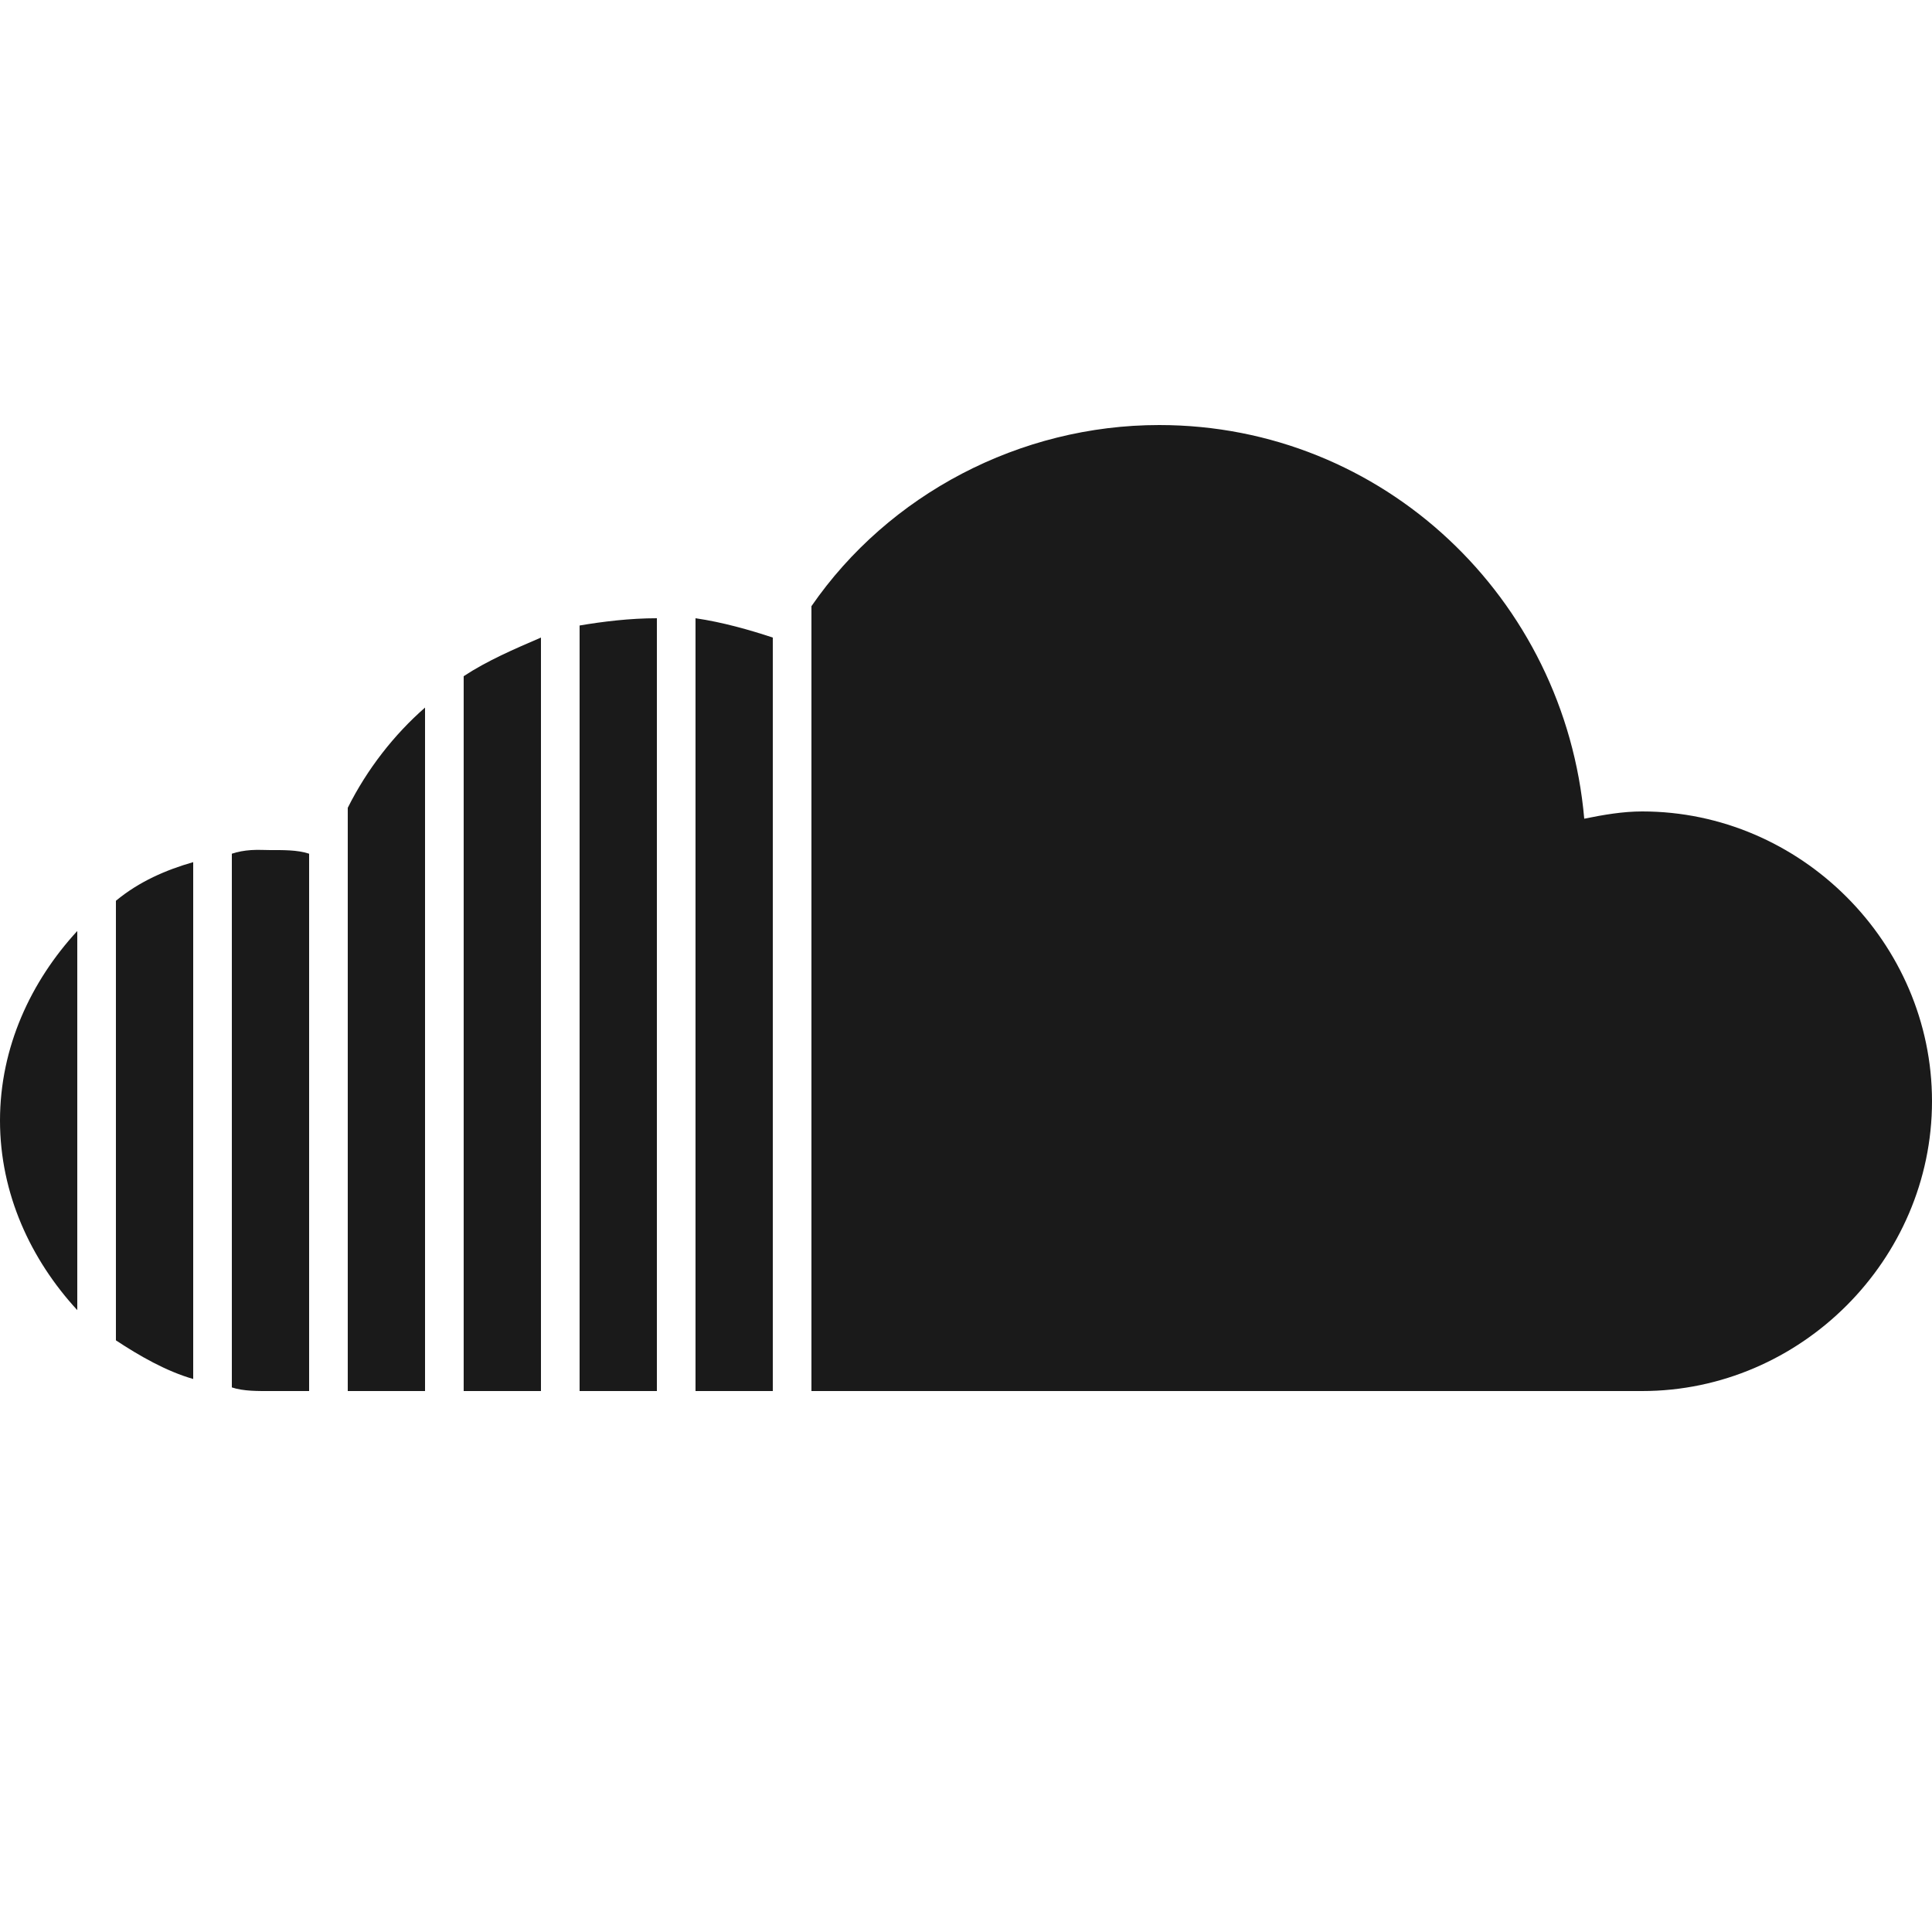
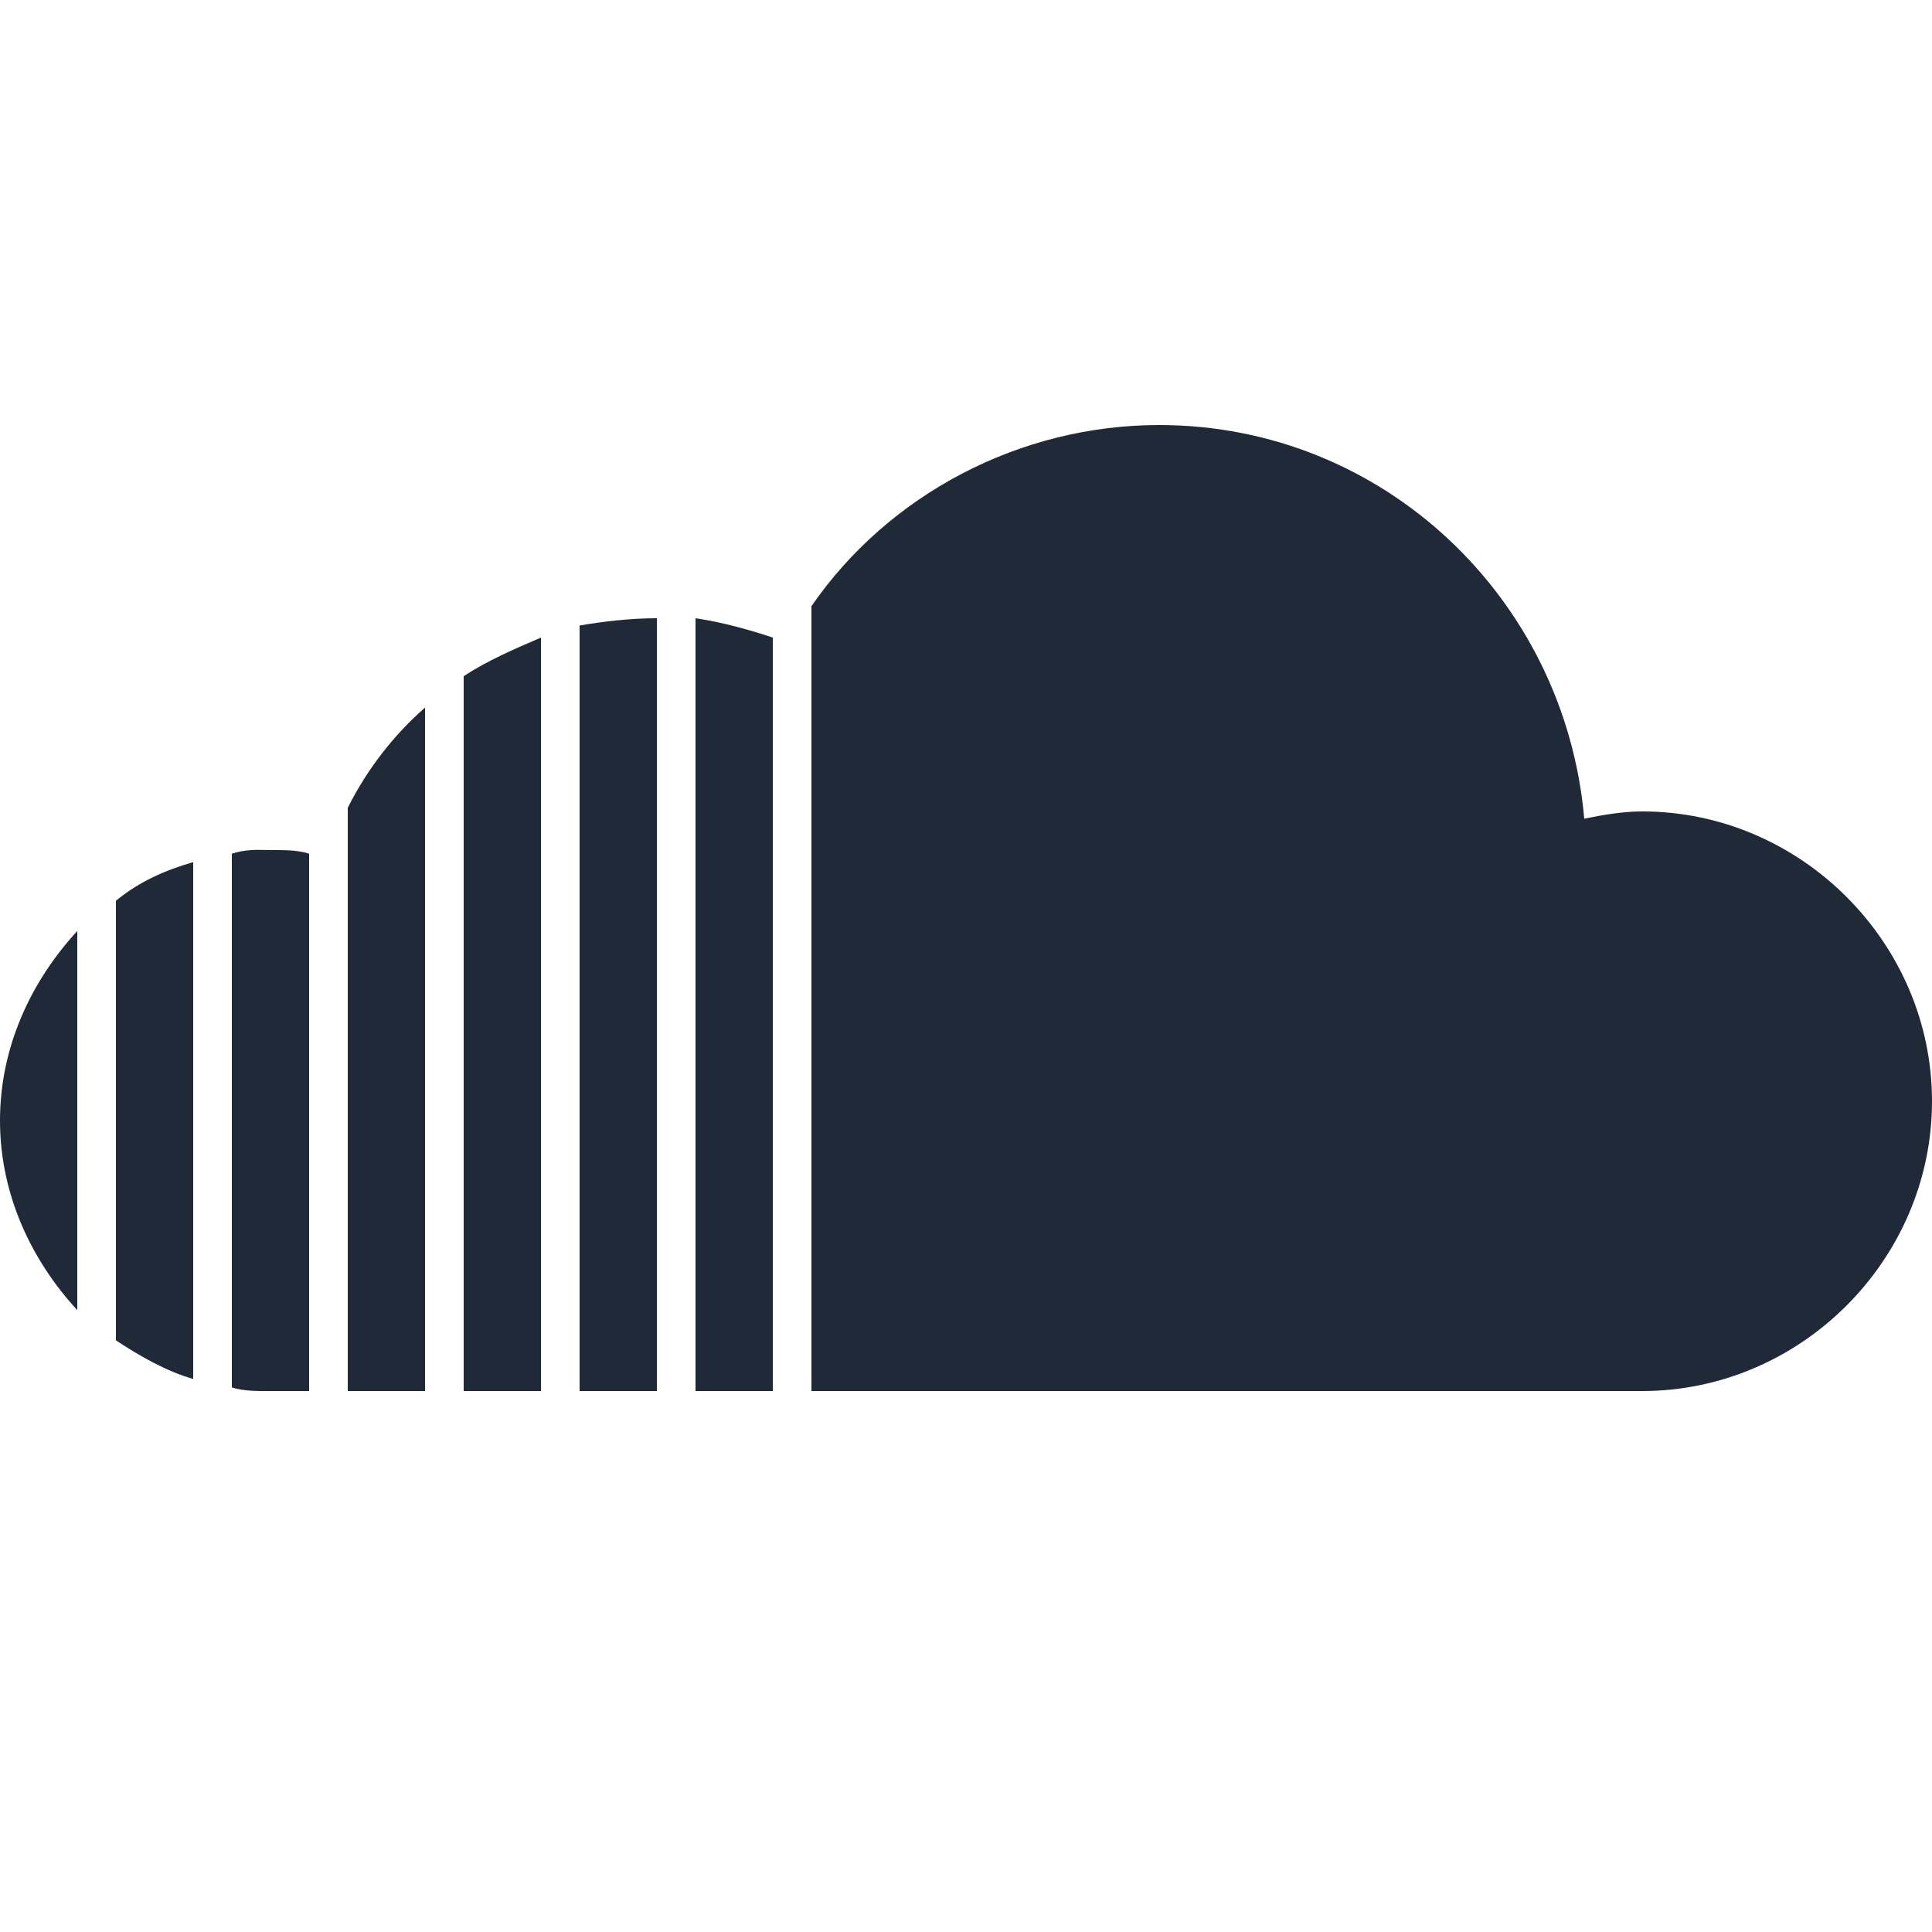
- <svg xmlns="http://www.w3.org/2000/svg" fill="#1A1A1A" viewBox="0 0 50 50" width="50px" height="50px">
+ <svg xmlns="http://www.w3.org/2000/svg" fill="#1f2937" viewBox="0 0 50 50" width="50px" height="50px">
  <path d="M 30 11 C 26.398 11 23 12.789 21 15.688 L 21 36 L 42.5 36 C 46.602 36 50 32.602 50 28.5 C 50 24.398 46.602 21 42.5 21 C 42 21 41.5 21.086 41 21.188 C 40.5 15.488 35.801 11 30 11 Z M 17 16 C 16.301 16 15.602 16.086 15 16.188 L 15 36 L 17 36 Z M 18 16 L 18 36 L 20 36 L 20 16.5 C 19.398 16.301 18.699 16.102 18 16 Z M 14 16.5 C 13.301 16.801 12.602 17.102 12 17.5 L 12 36 L 14 36 Z M 11 18.312 C 10.199 19.012 9.5 19.906 9 20.906 L 9 36 L 11 36 Z M 6.5 22 C 6.324 22.012 6.148 22.043 6 22.094 L 6 35.906 C 6.301 36.008 6.699 36 7 36 L 8 36 L 8 22.094 C 7.699 21.992 7.301 22 7 22 C 6.852 22 6.676 21.988 6.5 22 Z M 5 22.312 C 4.301 22.512 3.602 22.812 3 23.312 L 3 34.688 C 3.602 35.086 4.301 35.488 5 35.688 Z M 2 24.094 C 0.801 25.395 0 27.102 0 29 C 0 30.898 0.801 32.605 2 33.906 Z" />
</svg>
